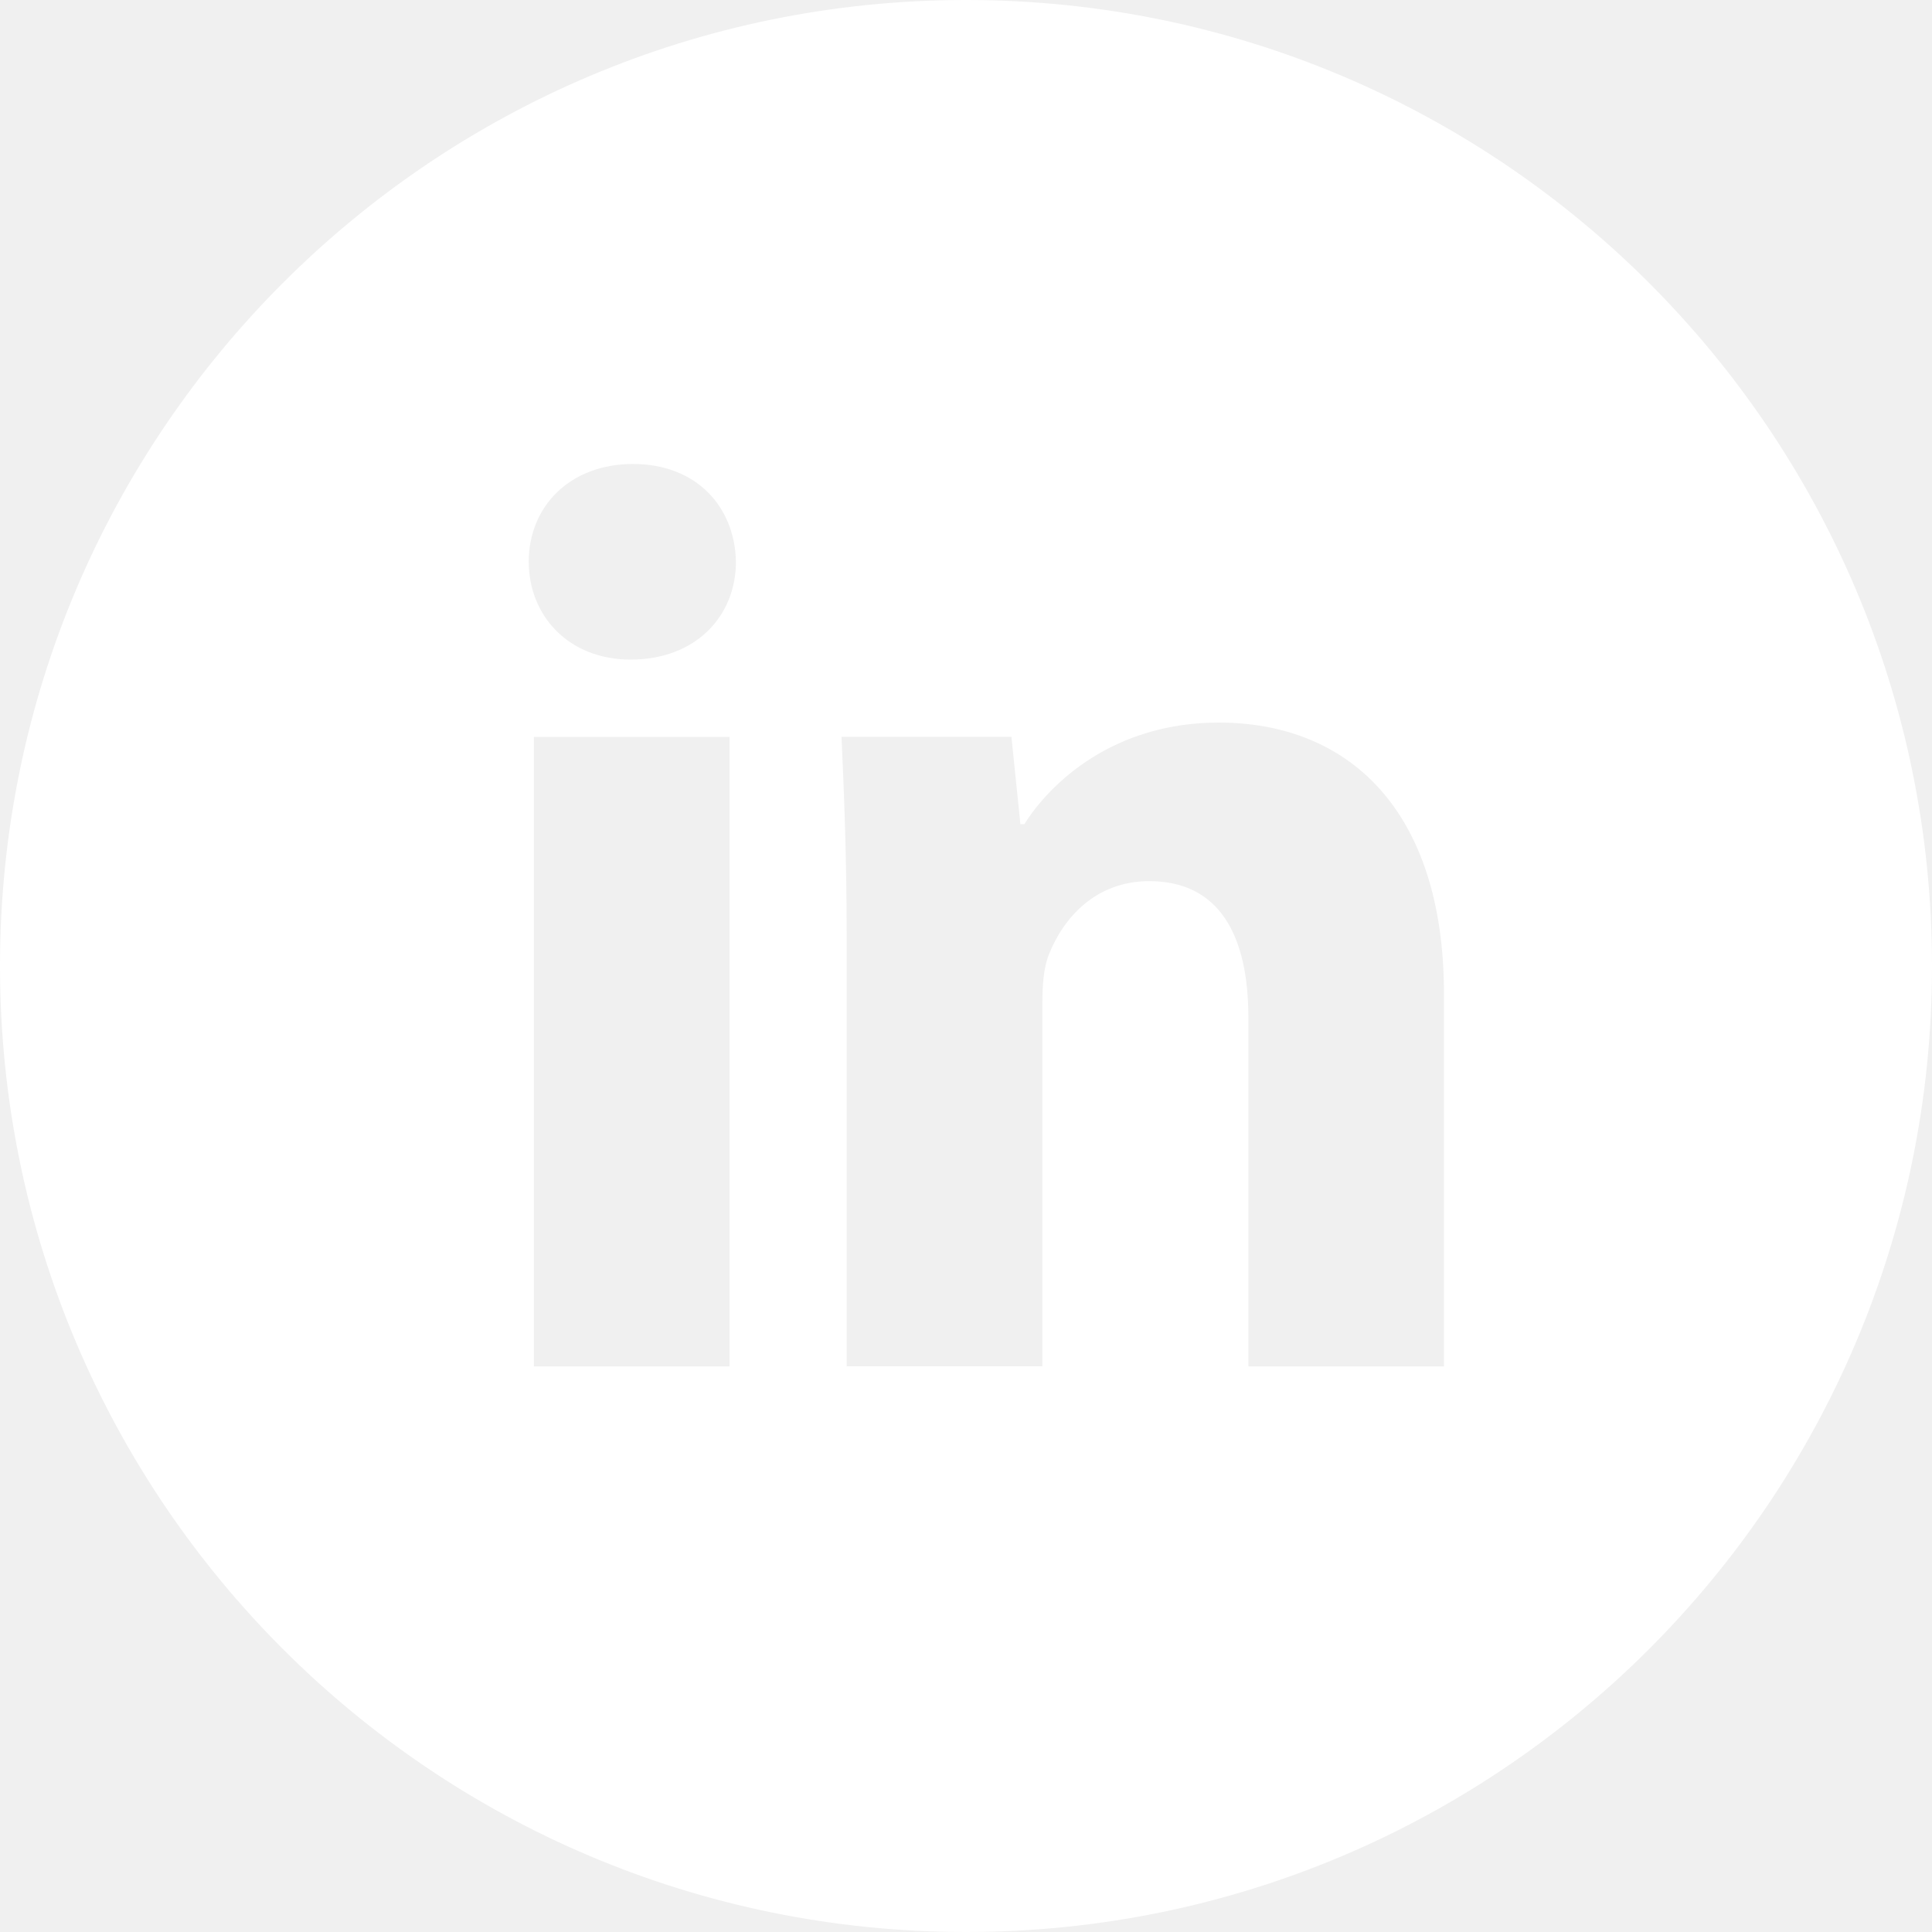
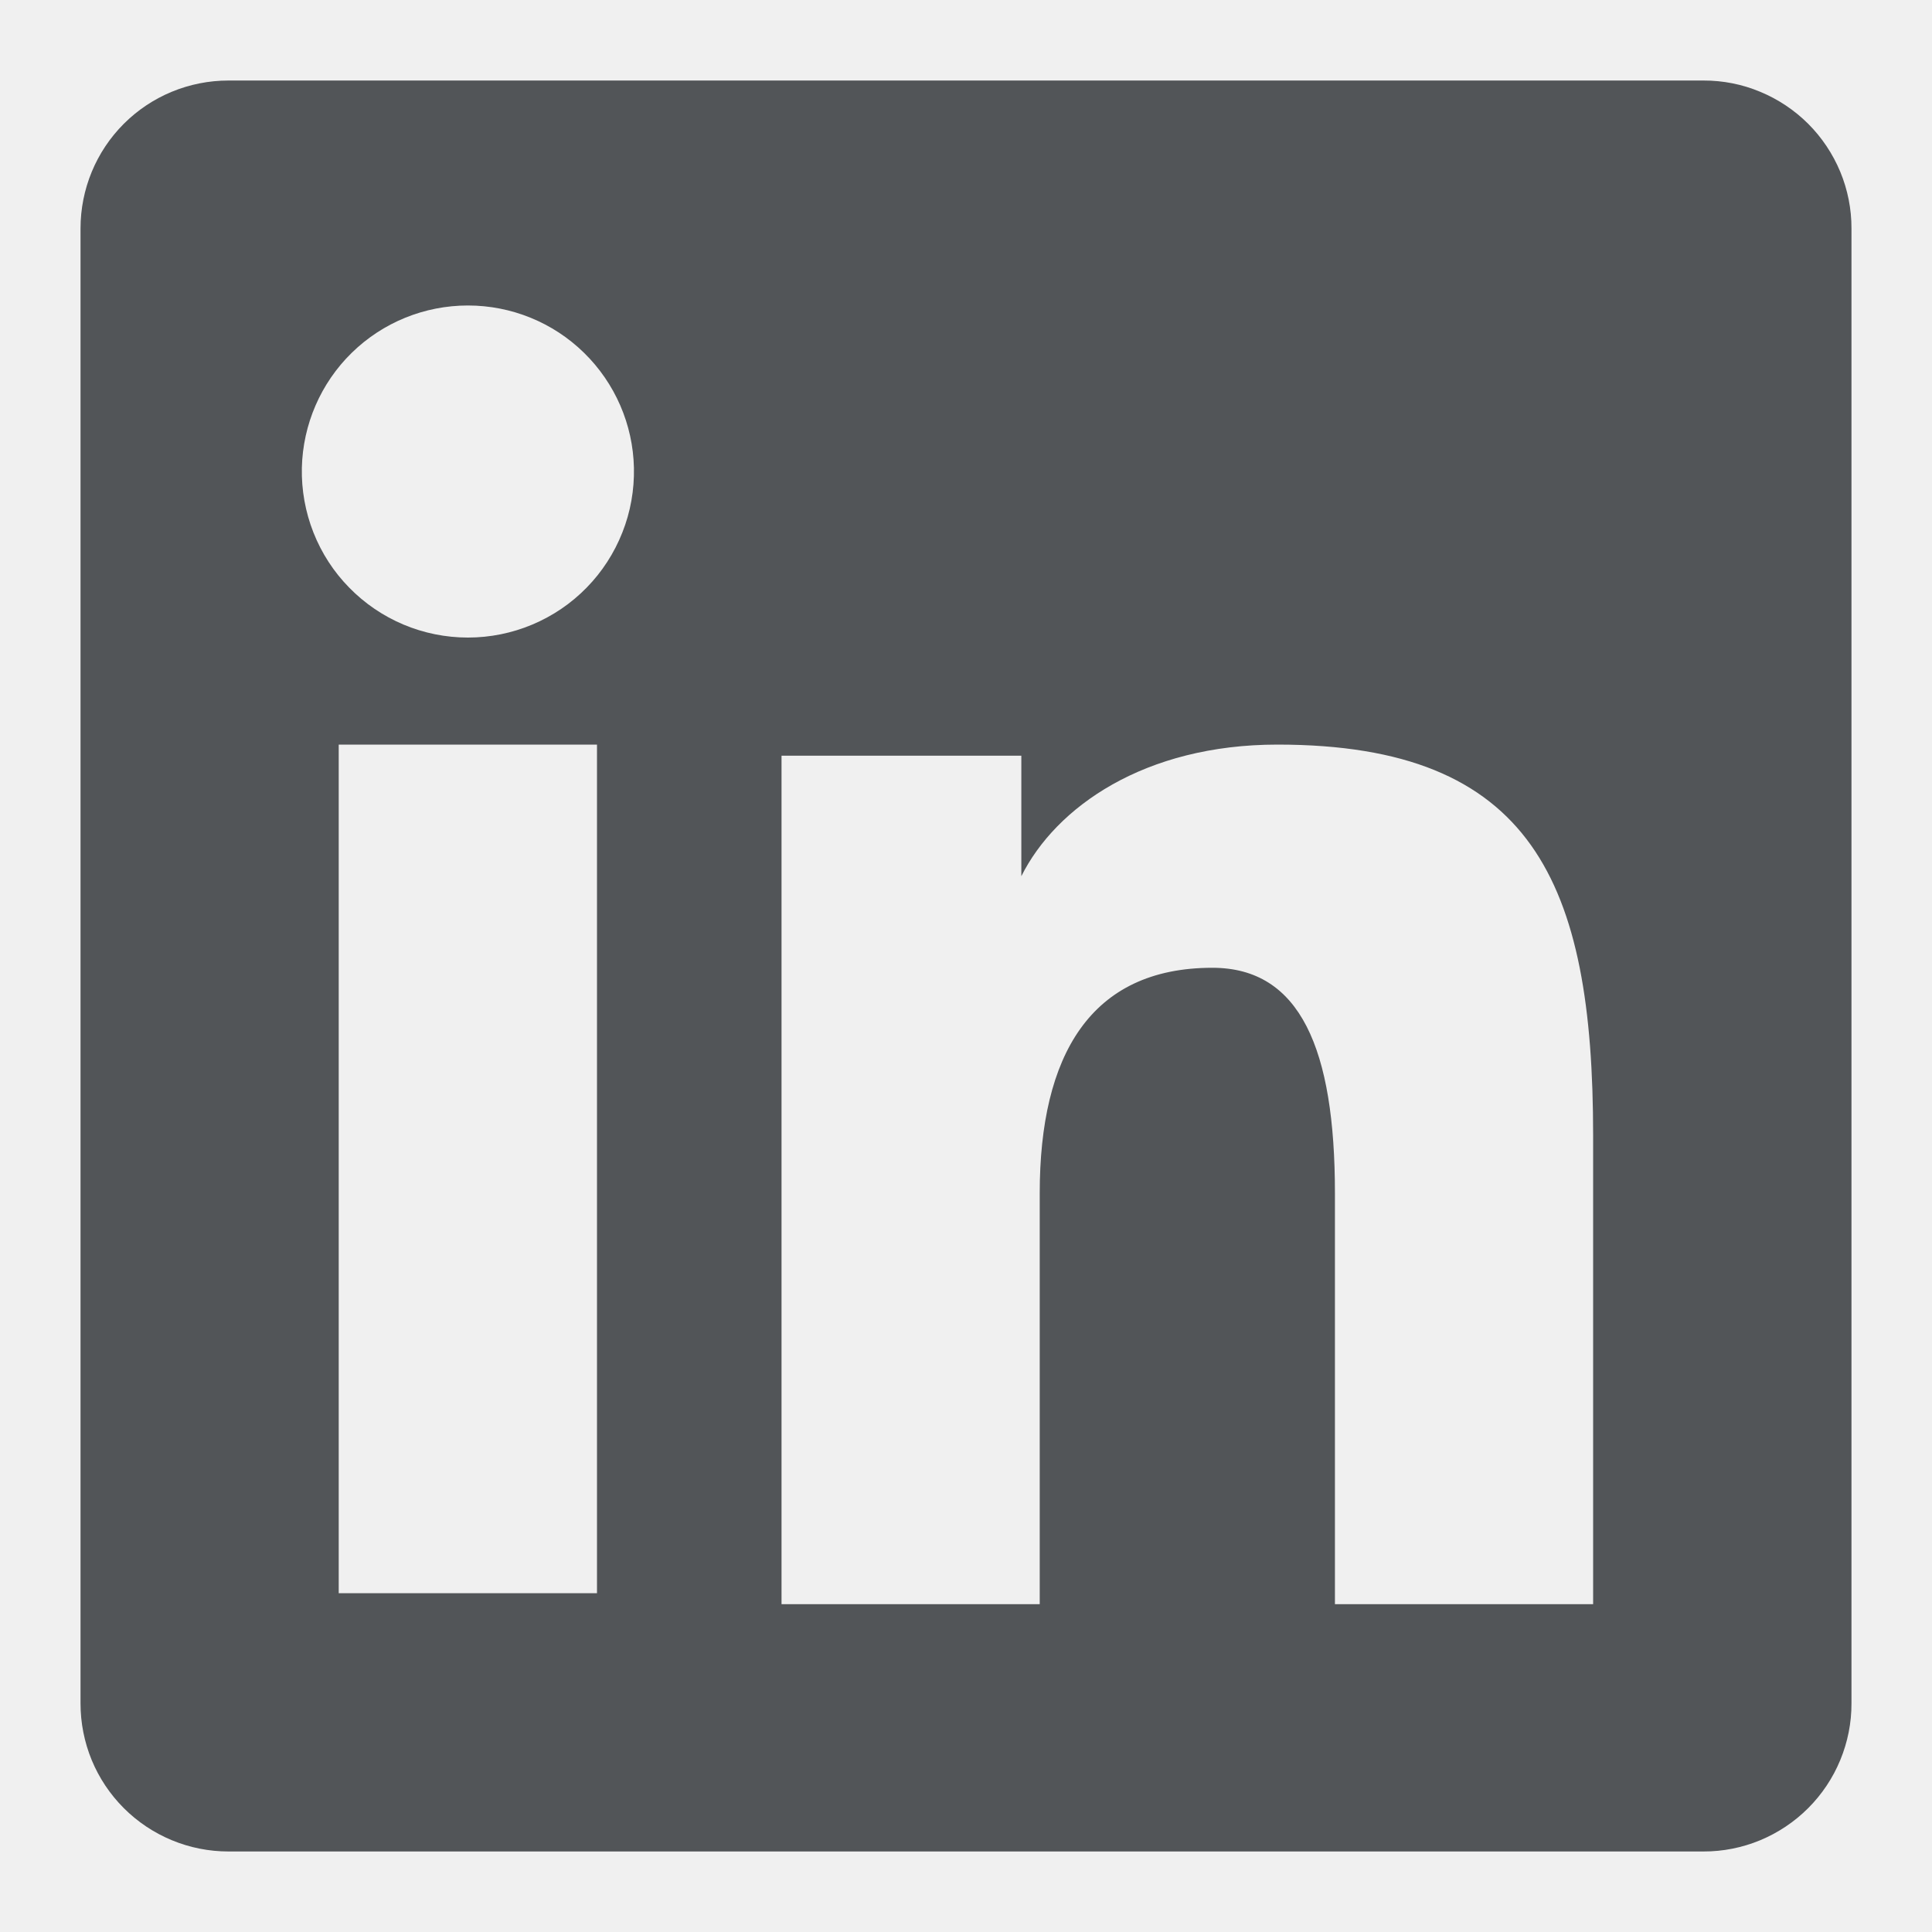
<svg xmlns="http://www.w3.org/2000/svg" width="25" height="25" viewBox="0 0 25 25" fill="none">
-   <path d="M12.5 0C5.596 0 0 5.596 0 12.5C0 19.404 5.596 25 12.5 25C19.404 25 25 19.404 25 12.5C25 5.596 19.404 0 12.5 0ZM9.44 17.681H6.909V9.535H9.44V17.681ZM8.159 8.535C7.359 8.535 6.842 7.969 6.842 7.268C6.842 6.553 7.375 6.004 8.191 6.004C9.008 6.004 9.508 6.553 9.523 7.268C9.523 7.969 9.008 8.535 8.159 8.535ZM18.685 17.681H16.154V13.167C16.154 12.116 15.787 11.402 14.871 11.402C14.172 11.402 13.757 11.885 13.573 12.35C13.505 12.516 13.488 12.75 13.488 12.983V17.68H10.956V12.133C10.956 11.116 10.923 10.266 10.889 9.534H13.088L13.204 10.665H13.255C13.588 10.134 14.405 9.35 15.771 9.35C17.436 9.35 18.685 10.466 18.685 12.865V17.681Z" fill="white" />
+   <path fill-rule="evenodd" clip-rule="evenodd" d="M1.042 2.956C1.042 2.448 1.243 1.961 1.602 1.602C1.961 1.243 2.448 1.042 2.956 1.042H22.042C22.293 1.041 22.543 1.09 22.775 1.187C23.008 1.283 23.219 1.424 23.397 1.601C23.575 1.779 23.716 1.99 23.813 2.223C23.909 2.455 23.959 2.705 23.958 2.956V22.042C23.959 22.293 23.909 22.543 23.813 22.775C23.717 23.008 23.576 23.219 23.398 23.397C23.22 23.575 23.009 23.716 22.776 23.813C22.544 23.909 22.294 23.959 22.043 23.958H2.956C2.705 23.958 2.456 23.909 2.223 23.812C1.991 23.716 1.78 23.575 1.602 23.397C1.424 23.219 1.283 23.008 1.187 22.776C1.091 22.543 1.042 22.294 1.042 22.043V2.956ZM10.113 9.779H13.216V11.338C13.664 10.442 14.809 9.635 16.531 9.635C19.832 9.635 20.615 11.42 20.615 14.694V20.758H17.274V15.44C17.274 13.575 16.826 12.523 15.688 12.523C14.11 12.523 13.454 13.657 13.454 15.44V20.758H10.113V9.779ZM4.383 20.616H7.725V9.635H4.383V20.615V20.616ZM8.203 6.054C8.209 6.34 8.159 6.625 8.053 6.891C7.948 7.157 7.791 7.4 7.591 7.604C7.391 7.809 7.152 7.971 6.888 8.082C6.624 8.193 6.341 8.25 6.055 8.25C5.769 8.25 5.485 8.193 5.221 8.082C4.958 7.971 4.719 7.809 4.519 7.604C4.318 7.4 4.161 7.157 4.056 6.891C3.951 6.625 3.9 6.34 3.906 6.054C3.919 5.493 4.15 4.958 4.552 4.565C4.954 4.172 5.493 3.953 6.055 3.953C6.616 3.953 7.156 4.172 7.557 4.565C7.959 4.958 8.191 5.493 8.203 6.054Z" fill="#525558" />
</svg>
